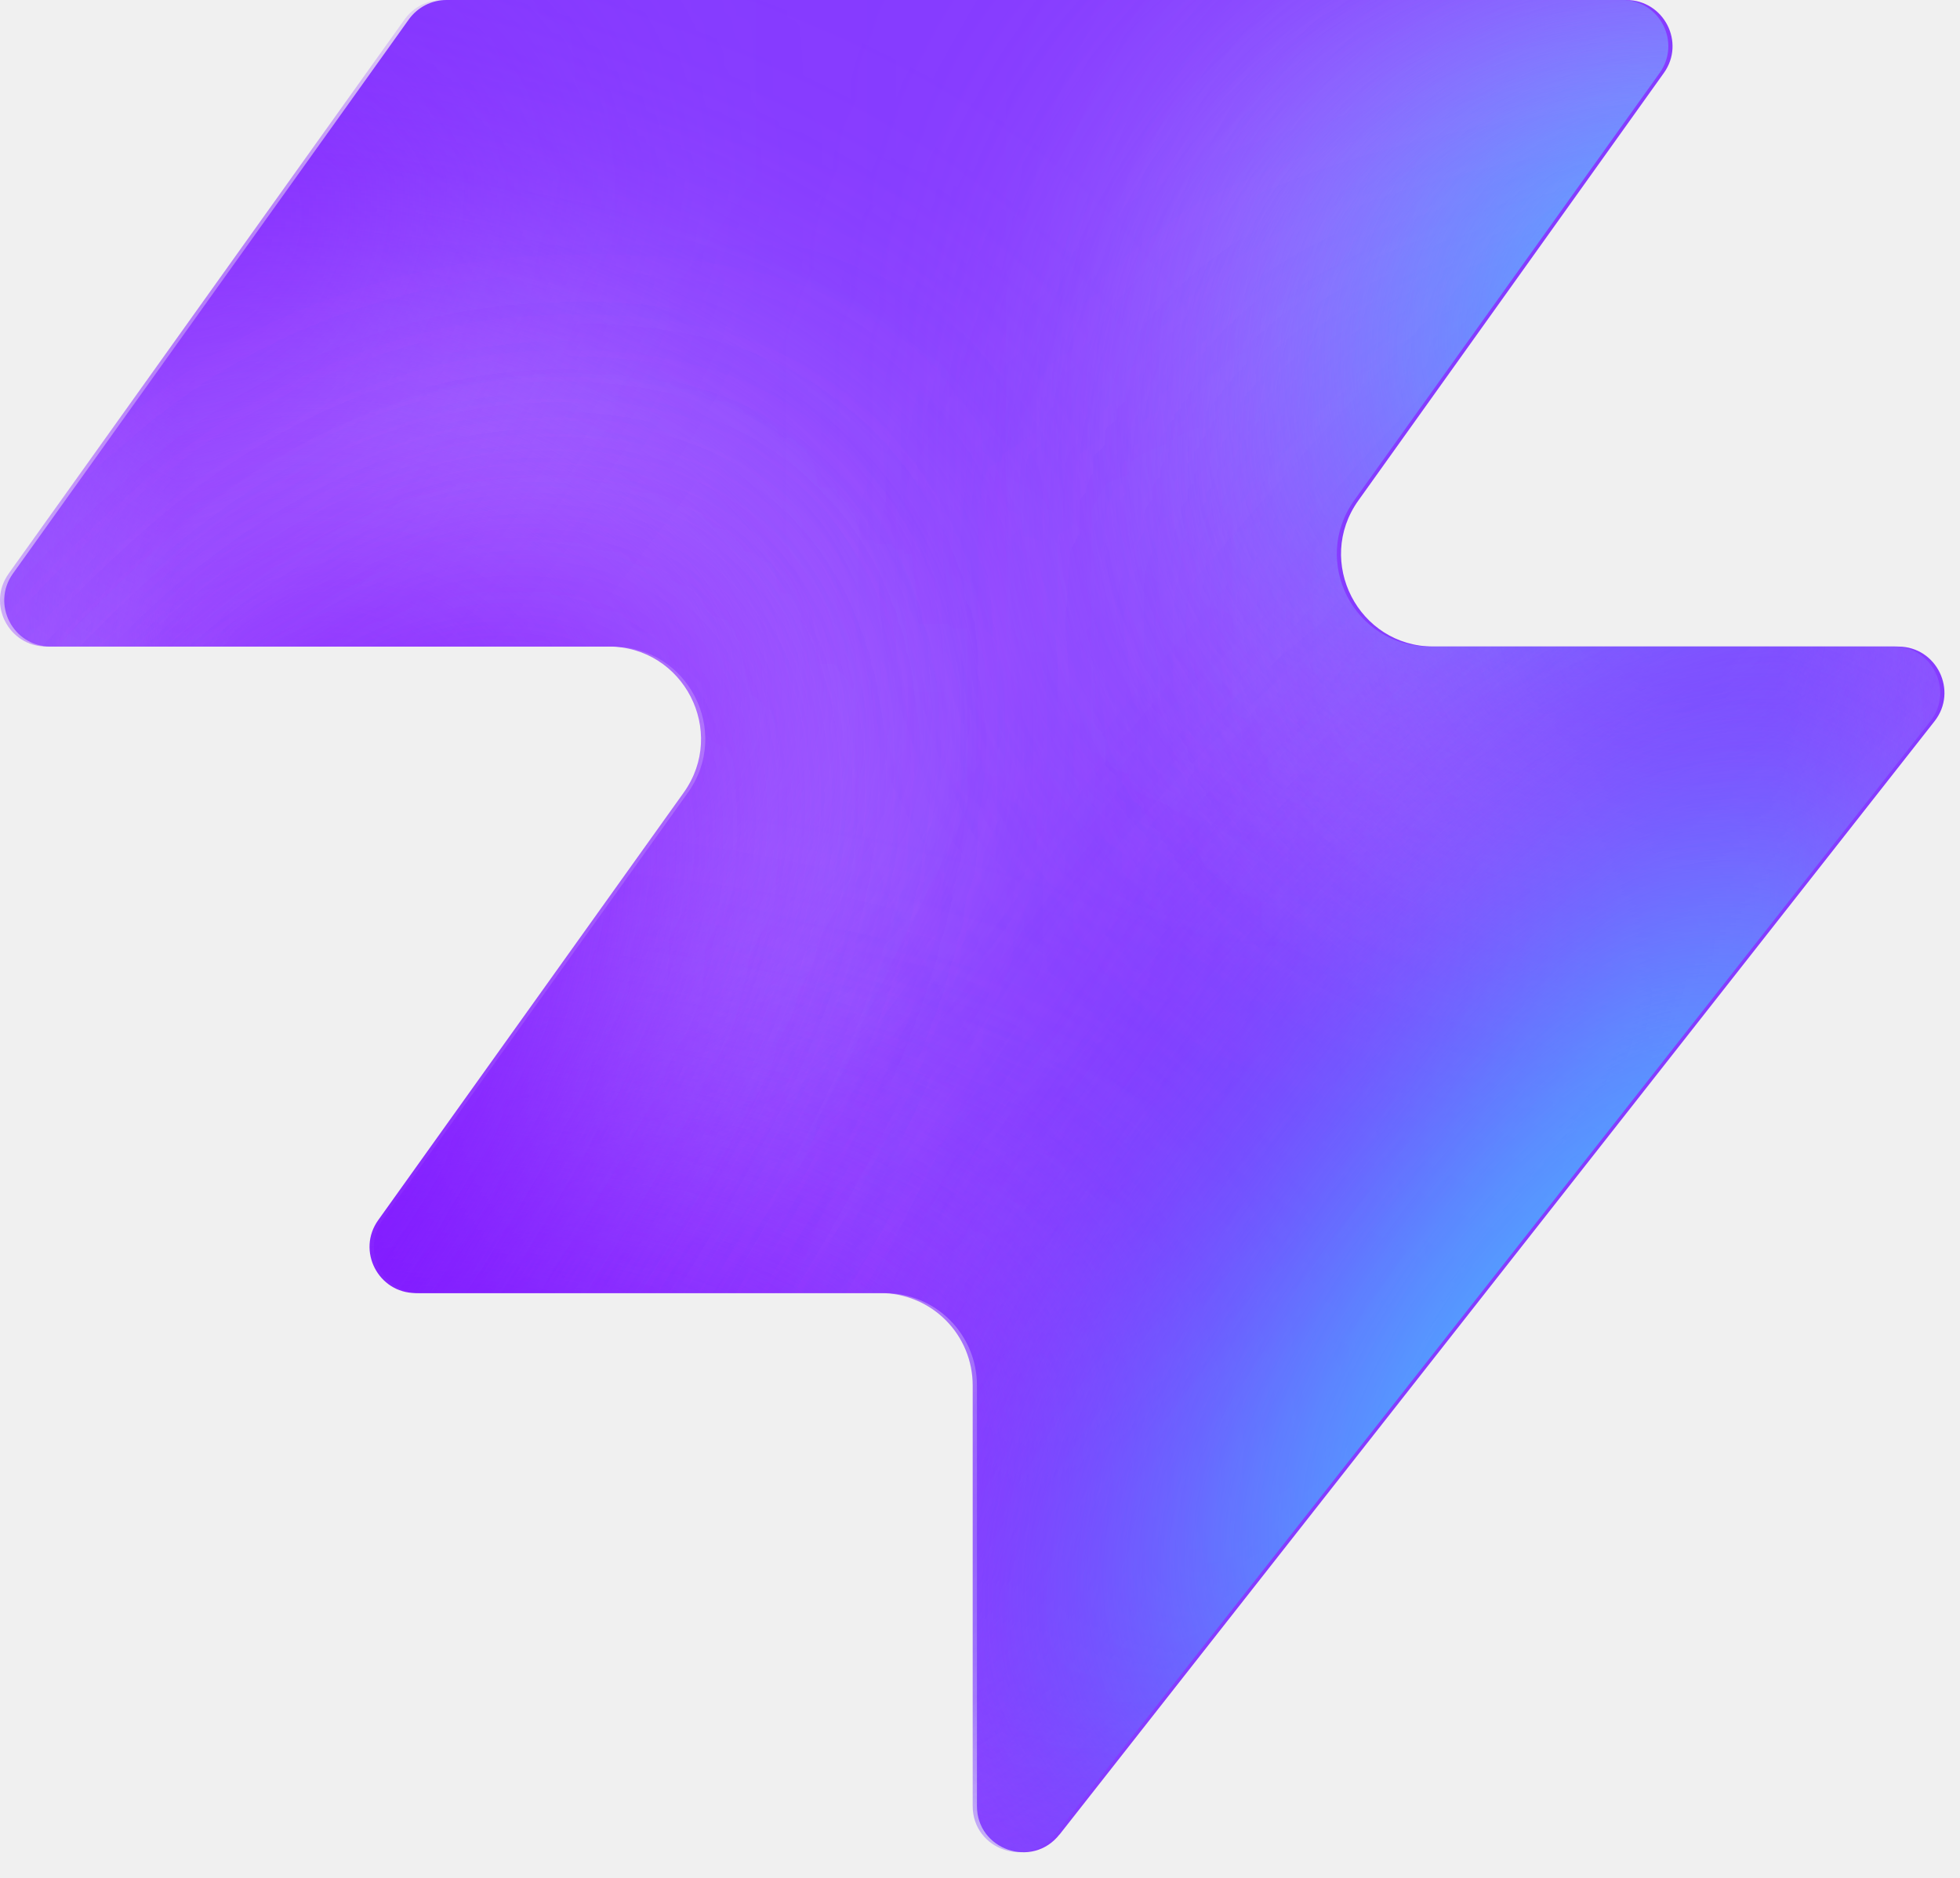
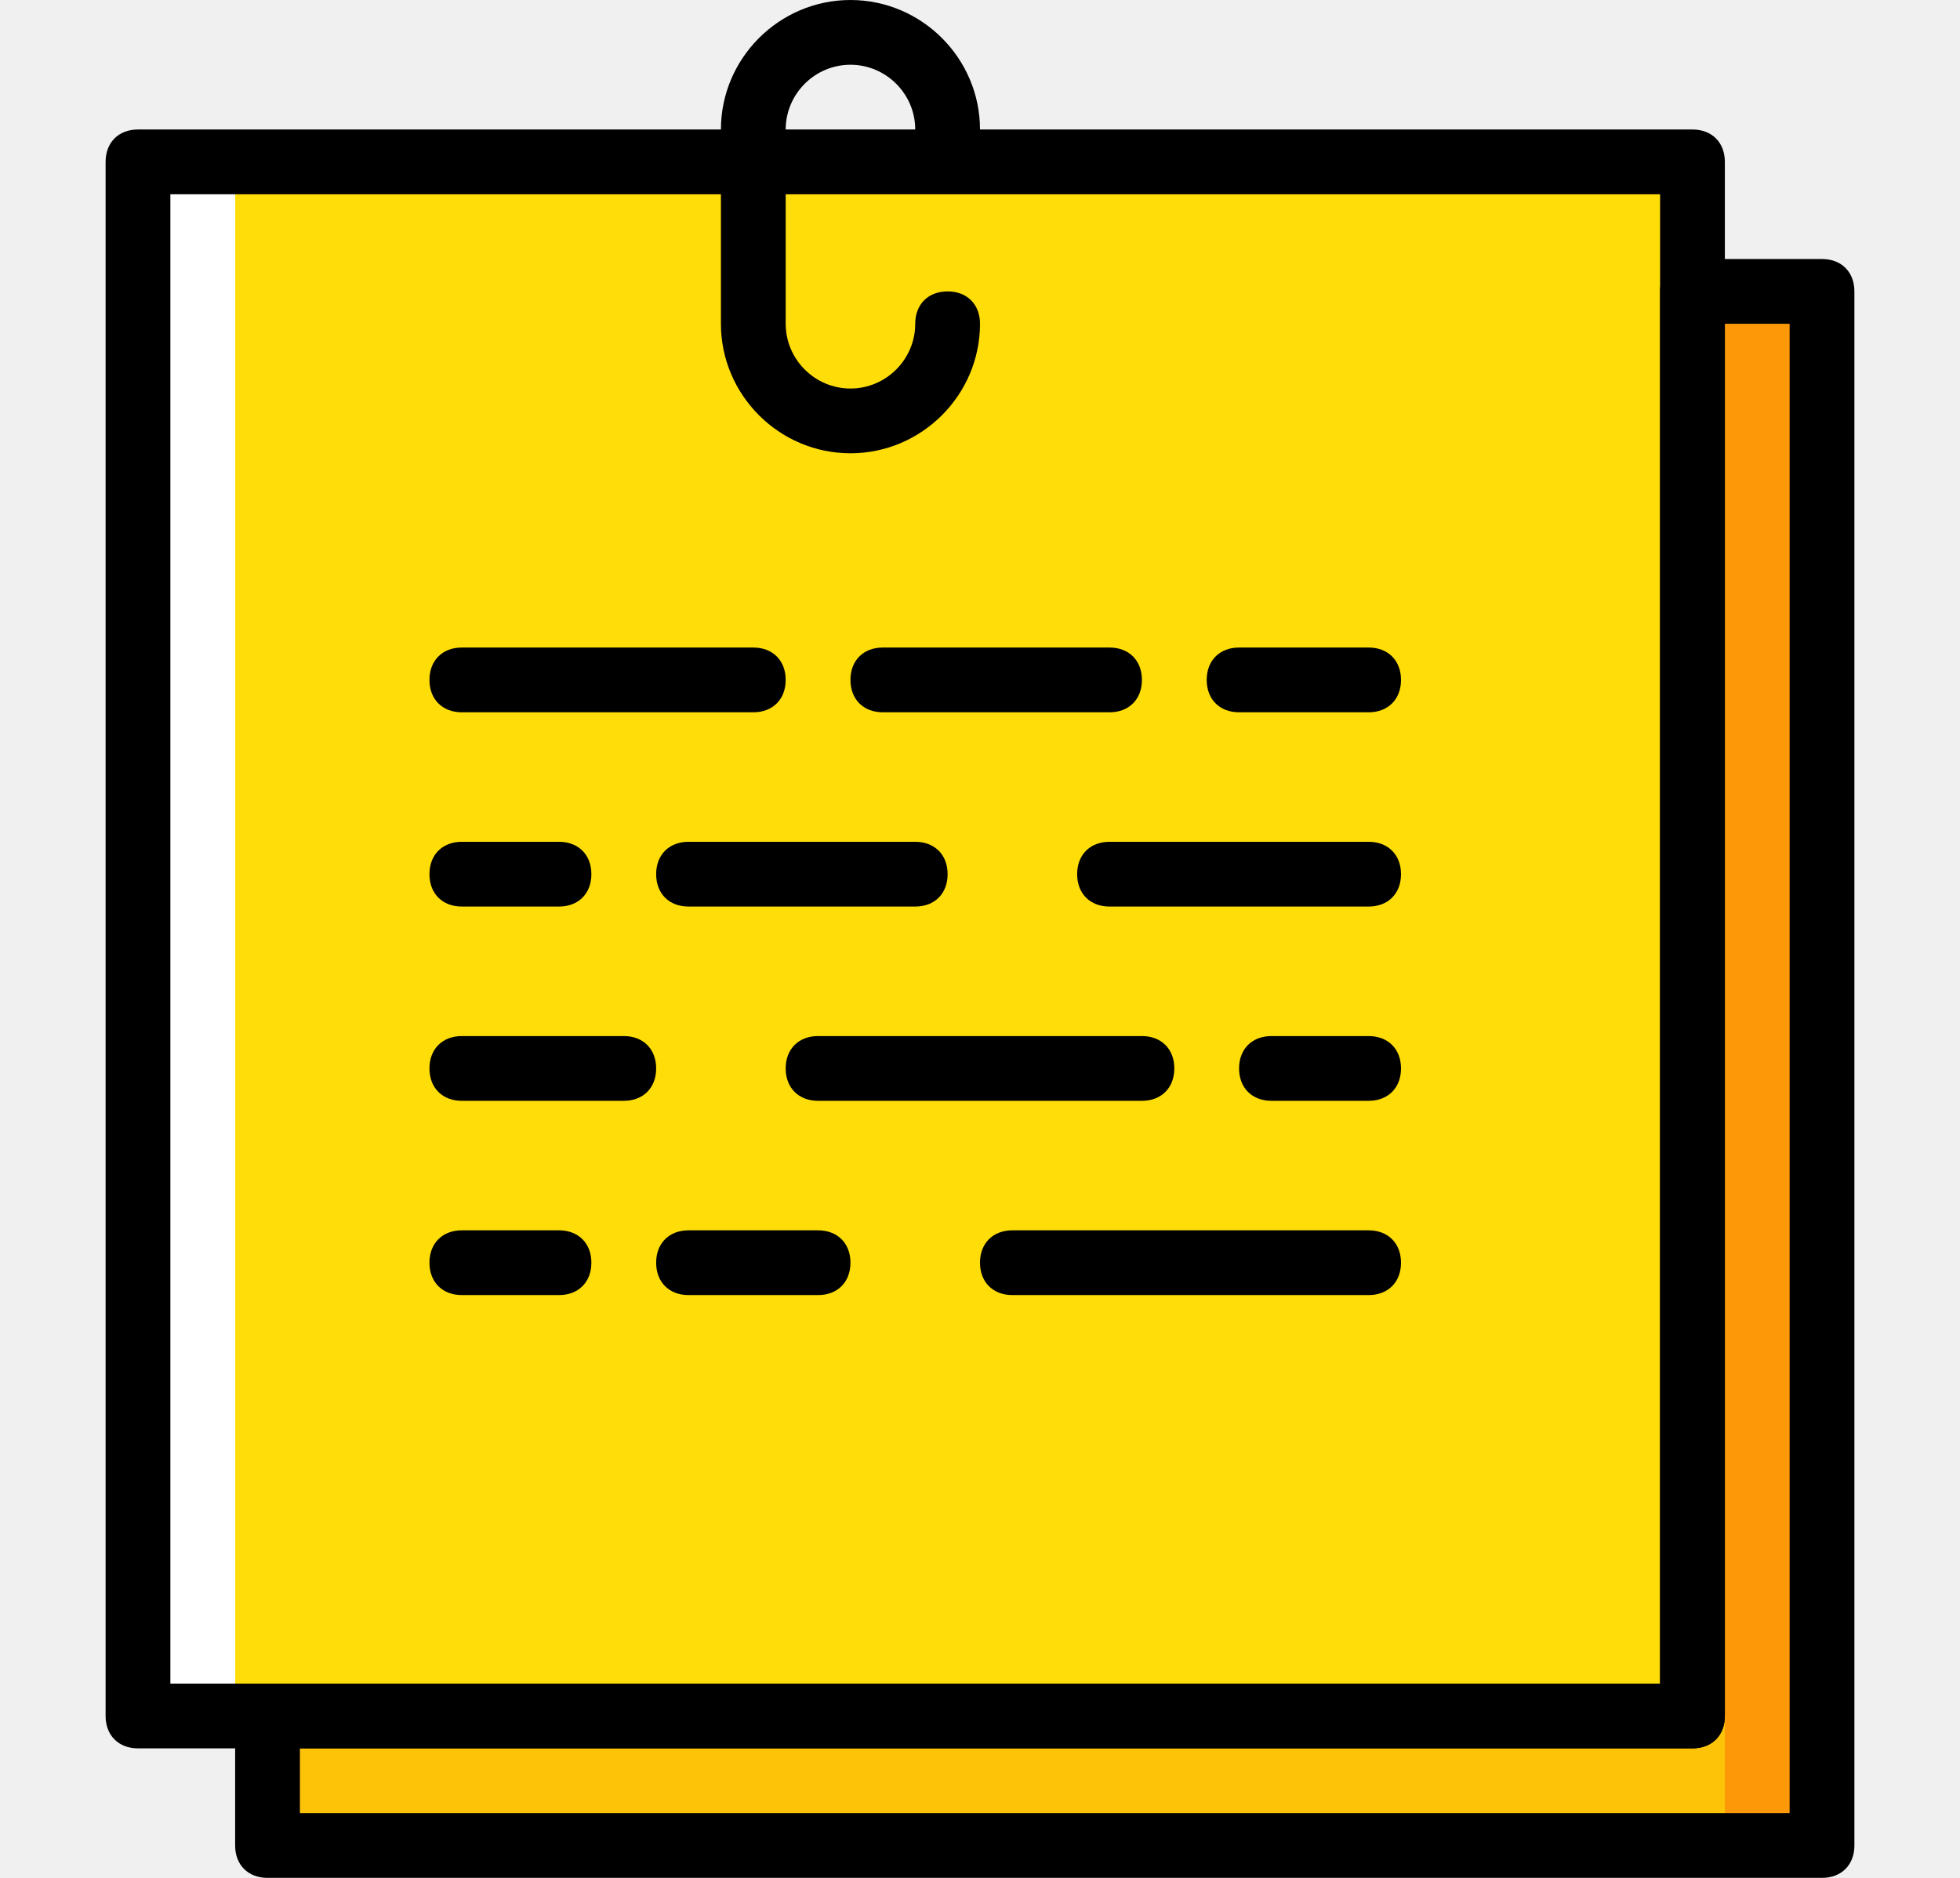
- <svg xmlns="http://www.w3.org/2000/svg" width="48" height="46" fill="none" viewBox="0 0 48 46">
-   <path fill="#863bff" d="M25.946 44.938c-.664.845-2.021.375-2.021-.698V33.937a2.26 2.26 0 0 0-2.262-2.262H10.287c-.92 0-1.456-1.04-.92-1.788l7.48-10.471c1.07-1.497 0-3.578-1.842-3.578H1.237c-.92 0-1.456-1.04-.92-1.788L10.013.474c.214-.297.556-.474.92-.474h28.894c.92 0 1.456 1.04.92 1.788l-7.48 10.471c-1.07 1.498 0 3.579 1.842 3.579h11.377c.943 0 1.473 1.088.89 1.83L25.947 44.94z" style="fill:#863bff;fill:color(display-p3 .525 .23 1);fill-opacity:1" />
-   <mask id="a" width="48" height="46" x="0" y="0" maskUnits="userSpaceOnUse" style="mask-type:alpha">
-     <path fill="#000" d="M25.842 44.938c-.664.844-2.021.375-2.021-.698V33.937a2.26 2.26 0 0 0-2.262-2.262H10.183c-.92 0-1.456-1.04-.92-1.788l7.48-10.471c1.07-1.498 0-3.579-1.842-3.579H1.133c-.92 0-1.456-1.04-.92-1.787L9.91.473c.214-.297.556-.474.92-.474h28.894c.92 0 1.456 1.04.92 1.788l-7.48 10.471c-1.07 1.498 0 3.578 1.842 3.578h11.377c.943 0 1.473 1.088.89 1.832L25.843 44.94z" style="fill:#000;fill-opacity:1" />
-   </mask>
-   <g mask="url(#a)">
-     <g filter="url(#b)">
-       <ellipse cx="5.508" cy="14.704" fill="#ede6ff" rx="5.508" ry="14.704" style="fill:#ede6ff;fill:color(display-p3 .927 .903 1);fill-opacity:1" transform="matrix(.00324 1 1 -.00324 -4.47 31.516)" />
-     </g>
-     <g filter="url(#c)">
-       <ellipse cx="10.399" cy="29.851" fill="#ede6ff" rx="10.399" ry="29.851" style="fill:#ede6ff;fill:color(display-p3 .927 .903 1);fill-opacity:1" transform="matrix(.00324 1 1 -.00324 -39.328 7.883)" />
-     </g>
-     <g filter="url(#d)">
-       <ellipse cx="5.508" cy="30.487" fill="#7e14ff" rx="5.508" ry="30.487" style="fill:#7e14ff;fill:color(display-p3 .492 .077 1);fill-opacity:1" transform="rotate(89.814 -25.913 -14.639)scale(1 -1)" />
-     </g>
-     <g filter="url(#e)">
-       <ellipse cx="5.508" cy="30.599" fill="#7e14ff" rx="5.508" ry="30.599" style="fill:#7e14ff;fill:color(display-p3 .492 .077 1);fill-opacity:1" transform="rotate(89.814 -32.644 -3.334)scale(1 -1)" />
-     </g>
-     <g filter="url(#f)">
-       <ellipse cx="5.508" cy="30.599" fill="#7e14ff" rx="5.508" ry="30.599" style="fill:#7e14ff;fill:color(display-p3 .492 .077 1);fill-opacity:1" transform="matrix(.00324 1 1 -.00324 -34.34 30.47)" />
-     </g>
-     <g filter="url(#g)">
-       <ellipse cx="14.072" cy="22.078" fill="#ede6ff" rx="14.072" ry="22.078" style="fill:#ede6ff;fill:color(display-p3 .927 .903 1);fill-opacity:1" transform="rotate(93.35 24.506 48.493)scale(-1 1)" />
-     </g>
-     <g filter="url(#h)">
-       <ellipse cx="3.47" cy="21.501" fill="#7e14ff" rx="3.47" ry="21.501" style="fill:#7e14ff;fill:color(display-p3 .492 .077 1);fill-opacity:1" transform="rotate(89.009 28.708 47.59)scale(-1 1)" />
-     </g>
-     <g filter="url(#i)">
-       <ellipse cx="3.47" cy="21.501" fill="#7e14ff" rx="3.47" ry="21.501" style="fill:#7e14ff;fill:color(display-p3 .492 .077 1);fill-opacity:1" transform="rotate(89.009 28.708 47.59)scale(-1 1)" />
-     </g>
-     <g filter="url(#j)">
-       <ellipse cx=".387" cy="8.972" fill="#7e14ff" rx="4.407" ry="29.108" style="fill:#7e14ff;fill:color(display-p3 .492 .077 1);fill-opacity:1" transform="rotate(39.51 .387 8.972)" />
-     </g>
-     <g filter="url(#k)">
-       <ellipse cx="47.523" cy="-6.092" fill="#7e14ff" rx="4.407" ry="29.108" style="fill:#7e14ff;fill:color(display-p3 .492 .077 1);fill-opacity:1" transform="rotate(37.892 47.523 -6.092)" />
-     </g>
-     <g filter="url(#l)">
-       <ellipse cx="41.412" cy="6.333" fill="#47bfff" rx="5.971" ry="9.665" style="fill:#47bfff;fill:color(display-p3 .28 .748 1);fill-opacity:1" transform="rotate(37.892 41.412 6.333)" />
-     </g>
-     <g filter="url(#m)">
-       <ellipse cx="-1.879" cy="38.332" fill="#7e14ff" rx="4.407" ry="29.108" style="fill:#7e14ff;fill:color(display-p3 .492 .077 1);fill-opacity:1" transform="rotate(37.892 -1.88 38.332)" />
-     </g>
-     <g filter="url(#n)">
-       <ellipse cx="-1.879" cy="38.332" fill="#7e14ff" rx="4.407" ry="29.108" style="fill:#7e14ff;fill:color(display-p3 .492 .077 1);fill-opacity:1" transform="rotate(37.892 -1.88 38.332)" />
-     </g>
-     <g filter="url(#o)">
-       <ellipse cx="35.651" cy="29.907" fill="#7e14ff" rx="4.407" ry="29.108" style="fill:#7e14ff;fill:color(display-p3 .492 .077 1);fill-opacity:1" transform="rotate(37.892 35.651 29.907)" />
-     </g>
-     <g filter="url(#p)">
-       <ellipse cx="38.418" cy="32.4" fill="#47bfff" rx="5.971" ry="15.297" style="fill:#47bfff;fill:color(display-p3 .28 .748 1);fill-opacity:1" transform="rotate(37.892 38.418 32.4)" />
-     </g>
+ <svg xmlns="http://www.w3.org/2000/svg" height="46" width="48" version="1.1" id="Layer_1" viewBox="0 0 512 512" xml:space="preserve">
+   <g transform="translate(1 1)">
+     <polygon style="fill:#FFDD09;" points="51.966,466.862 449.207,466.862 449.207,43.138 51.966,43.138  " />
+     <polygon style="fill:#FFFFFF;" points="25.483,466.862 51.966,466.862 51.966,43.138 25.483,43.138  " />
+     <polygon style="fill:#FD9808;" points="449.207,78.448 449.207,466.862 60.793,466.862 60.793,502.172 484.517,502.172    484.517,78.448  " />
+     <polygon style="fill:#FCC309;" points="60.793,502.172 458.034,502.172 458.034,466.862 60.793,466.862  " />
+     <path d="M449.207,475.69H25.483c-5.297,0-8.828-3.531-8.828-8.828V43.138c0-5.297,3.531-8.828,8.828-8.828h423.724   c5.297,0,8.828,3.531,8.828,8.828v423.724C458.034,472.159,454.503,475.69,449.207,475.69z M34.31,458.034h406.069V51.966H34.31   V458.034z" />
+     <path d="M484.517,511H60.793c-5.297,0-8.828-3.531-8.828-8.828v-35.31c0-5.297,3.531-8.828,8.828-8.828h379.586V78.448   c0-5.297,3.531-8.828,8.828-8.828h35.31c5.297,0,8.828,3.531,8.828,8.828v423.724C493.345,507.469,489.814,511,484.517,511z    M69.621,493.345H475.69V87.276h-17.655v379.586c0,5.297-3.531,8.828-8.828,8.828H69.621V493.345z" />
+     <path d="M219.69,122.586c-19.421,0-35.31-15.89-35.31-35.31V34.31c0-19.421,15.89-35.31,35.31-35.31S255,14.89,255,34.31   c0,5.297-3.531,8.828-8.828,8.828s-8.828-3.531-8.828-8.828c0-9.71-7.945-17.655-17.655-17.655c-9.71,0-17.655,7.945-17.655,17.655   v52.966c0,9.71,7.945,17.655,17.655,17.655c9.71,0,17.655-7.945,17.655-17.655c0-5.297,3.531-8.828,8.828-8.828   S255,81.979,255,87.276C255,106.697,239.11,122.586,219.69,122.586z" />
+     <path d="M360.931,193.207h-35.31c-5.297,0-8.828-3.531-8.828-8.828s3.531-8.828,8.828-8.828h35.31c5.297,0,8.828,3.531,8.828,8.828   S366.228,193.207,360.931,193.207z" />
+     <path d="M290.31,193.207h-61.793c-5.297,0-8.828-3.531-8.828-8.828s3.531-8.828,8.828-8.828h61.793   c5.297,0,8.828,3.531,8.828,8.828S295.607,193.207,290.31,193.207z" />
+     <path d="M193.207,193.207h-79.448c-5.297,0-8.828-3.531-8.828-8.828s3.531-8.828,8.828-8.828h79.448   c5.297,0,8.828,3.531,8.828,8.828S198.503,193.207,193.207,193.207z" />
+     <path d="M360.931,246.172H290.31c-5.297,0-8.828-3.531-8.828-8.828s3.531-8.828,8.828-8.828h70.621   c5.297,0,8.828,3.531,8.828,8.828S366.228,246.172,360.931,246.172z" />
+     <path d="M237.345,246.172h-61.793c-5.297,0-8.828-3.531-8.828-8.828s3.531-8.828,8.828-8.828h61.793   c5.297,0,8.828,3.531,8.828,8.828S242.641,246.172,237.345,246.172z" />
+     <path d="M140.241,246.172h-26.483c-5.297,0-8.828-3.531-8.828-8.828s3.531-8.828,8.828-8.828h26.483   c5.297,0,8.828,3.531,8.828,8.828S145.538,246.172,140.241,246.172z" />
+     <path d="M360.931,299.138h-26.483c-5.297,0-8.828-3.531-8.828-8.828s3.531-8.828,8.828-8.828h26.483   c5.297,0,8.828,3.531,8.828,8.828S366.228,299.138,360.931,299.138z" />
+     <path d="M299.138,299.138h-88.276c-5.297,0-8.828-3.531-8.828-8.828s3.531-8.828,8.828-8.828h88.276   c5.297,0,8.828,3.531,8.828,8.828S304.434,299.138,299.138,299.138z" />
+     <path d="M157.897,299.138h-44.138c-5.297,0-8.828-3.531-8.828-8.828s3.531-8.828,8.828-8.828h44.138   c5.297,0,8.828,3.531,8.828,8.828S163.193,299.138,157.897,299.138z" />
+     <path d="M360.931,352.103h-97.103c-5.297,0-8.828-3.531-8.828-8.828s3.531-8.828,8.828-8.828h97.103   c5.297,0,8.828,3.531,8.828,8.828S366.228,352.103,360.931,352.103z" />
+     <path d="M210.862,352.103h-35.31c-5.297,0-8.828-3.531-8.828-8.828s3.531-8.828,8.828-8.828h35.31c5.297,0,8.828,3.531,8.828,8.828   S216.159,352.103,210.862,352.103z" />
+     <path d="M140.241,352.103h-26.483c-5.297,0-8.828-3.531-8.828-8.828s3.531-8.828,8.828-8.828h26.483   c5.297,0,8.828,3.531,8.828,8.828S145.538,352.103,140.241,352.103z" />
  </g>
-   <defs>
-     <filter id="b" width="60.045" height="41.654" x="-19.77" y="16.149" color-interpolation-filters="sRGB" filterUnits="userSpaceOnUse">
-       <feFlood flood-opacity="0" result="BackgroundImageFix" />
-       <feBlend in="SourceGraphic" in2="BackgroundImageFix" result="shape" />
-       <feGaussianBlur result="effect1_foregroundBlur_2002_17158" stdDeviation="7.659" />
-     </filter>
-     <filter id="c" width="90.34" height="51.437" x="-54.613" y="-7.533" color-interpolation-filters="sRGB" filterUnits="userSpaceOnUse">
-       <feFlood flood-opacity="0" result="BackgroundImageFix" />
-       <feBlend in="SourceGraphic" in2="BackgroundImageFix" result="shape" />
-       <feGaussianBlur result="effect1_foregroundBlur_2002_17158" stdDeviation="7.659" />
-     </filter>
-     <filter id="d" width="79.355" height="29.4" x="-49.64" y="2.03" color-interpolation-filters="sRGB" filterUnits="userSpaceOnUse">
-       <feFlood flood-opacity="0" result="BackgroundImageFix" />
-       <feBlend in="SourceGraphic" in2="BackgroundImageFix" result="shape" />
-       <feGaussianBlur result="effect1_foregroundBlur_2002_17158" stdDeviation="4.596" />
-     </filter>
-     <filter id="e" width="79.579" height="29.4" x="-45.045" y="20.029" color-interpolation-filters="sRGB" filterUnits="userSpaceOnUse">
-       <feFlood flood-opacity="0" result="BackgroundImageFix" />
-       <feBlend in="SourceGraphic" in2="BackgroundImageFix" result="shape" />
-       <feGaussianBlur result="effect1_foregroundBlur_2002_17158" stdDeviation="4.596" />
-     </filter>
-     <filter id="f" width="79.579" height="29.4" x="-43.513" y="21.178" color-interpolation-filters="sRGB" filterUnits="userSpaceOnUse">
-       <feFlood flood-opacity="0" result="BackgroundImageFix" />
-       <feBlend in="SourceGraphic" in2="BackgroundImageFix" result="shape" />
-       <feGaussianBlur result="effect1_foregroundBlur_2002_17158" stdDeviation="4.596" />
-     </filter>
-     <filter id="g" width="74.749" height="58.852" x="15.756" y="-17.901" color-interpolation-filters="sRGB" filterUnits="userSpaceOnUse">
-       <feFlood flood-opacity="0" result="BackgroundImageFix" />
-       <feBlend in="SourceGraphic" in2="BackgroundImageFix" result="shape" />
-       <feGaussianBlur result="effect1_foregroundBlur_2002_17158" stdDeviation="7.659" />
-     </filter>
-     <filter id="h" width="61.377" height="25.362" x="23.548" y="2.284" color-interpolation-filters="sRGB" filterUnits="userSpaceOnUse">
-       <feFlood flood-opacity="0" result="BackgroundImageFix" />
-       <feBlend in="SourceGraphic" in2="BackgroundImageFix" result="shape" />
-       <feGaussianBlur result="effect1_foregroundBlur_2002_17158" stdDeviation="4.596" />
-     </filter>
-     <filter id="i" width="61.377" height="25.362" x="23.548" y="2.284" color-interpolation-filters="sRGB" filterUnits="userSpaceOnUse">
-       <feFlood flood-opacity="0" result="BackgroundImageFix" />
-       <feBlend in="SourceGraphic" in2="BackgroundImageFix" result="shape" />
-       <feGaussianBlur result="effect1_foregroundBlur_2002_17158" stdDeviation="4.596" />
-     </filter>
-     <filter id="j" width="56.045" height="63.649" x="-27.636" y="-22.853" color-interpolation-filters="sRGB" filterUnits="userSpaceOnUse">
-       <feFlood flood-opacity="0" result="BackgroundImageFix" />
-       <feBlend in="SourceGraphic" in2="BackgroundImageFix" result="shape" />
-       <feGaussianBlur result="effect1_foregroundBlur_2002_17158" stdDeviation="4.596" />
-     </filter>
-     <filter id="k" width="54.814" height="64.646" x="20.116" y="-38.415" color-interpolation-filters="sRGB" filterUnits="userSpaceOnUse">
-       <feFlood flood-opacity="0" result="BackgroundImageFix" />
-       <feBlend in="SourceGraphic" in2="BackgroundImageFix" result="shape" />
-       <feGaussianBlur result="effect1_foregroundBlur_2002_17158" stdDeviation="4.596" />
-     </filter>
-     <filter id="l" width="33.541" height="35.313" x="24.641" y="-11.323" color-interpolation-filters="sRGB" filterUnits="userSpaceOnUse">
-       <feFlood flood-opacity="0" result="BackgroundImageFix" />
-       <feBlend in="SourceGraphic" in2="BackgroundImageFix" result="shape" />
-       <feGaussianBlur result="effect1_foregroundBlur_2002_17158" stdDeviation="4.596" />
-     </filter>
-     <filter id="m" width="54.814" height="64.646" x="-29.286" y="6.009" color-interpolation-filters="sRGB" filterUnits="userSpaceOnUse">
-       <feFlood flood-opacity="0" result="BackgroundImageFix" />
-       <feBlend in="SourceGraphic" in2="BackgroundImageFix" result="shape" />
-       <feGaussianBlur result="effect1_foregroundBlur_2002_17158" stdDeviation="4.596" />
-     </filter>
-     <filter id="n" width="54.814" height="64.646" x="-29.286" y="6.009" color-interpolation-filters="sRGB" filterUnits="userSpaceOnUse">
-       <feFlood flood-opacity="0" result="BackgroundImageFix" />
-       <feBlend in="SourceGraphic" in2="BackgroundImageFix" result="shape" />
-       <feGaussianBlur result="effect1_foregroundBlur_2002_17158" stdDeviation="4.596" />
-     </filter>
-     <filter id="o" width="54.814" height="64.646" x="8.244" y="-2.416" color-interpolation-filters="sRGB" filterUnits="userSpaceOnUse">
-       <feFlood flood-opacity="0" result="BackgroundImageFix" />
-       <feBlend in="SourceGraphic" in2="BackgroundImageFix" result="shape" />
-       <feGaussianBlur result="effect1_foregroundBlur_2002_17158" stdDeviation="4.596" />
-     </filter>
-     <filter id="p" width="39.409" height="43.623" x="18.713" y="10.588" color-interpolation-filters="sRGB" filterUnits="userSpaceOnUse">
-       <feFlood flood-opacity="0" result="BackgroundImageFix" />
-       <feBlend in="SourceGraphic" in2="BackgroundImageFix" result="shape" />
-       <feGaussianBlur result="effect1_foregroundBlur_2002_17158" stdDeviation="4.596" />
-     </filter>
-   </defs>
</svg>
